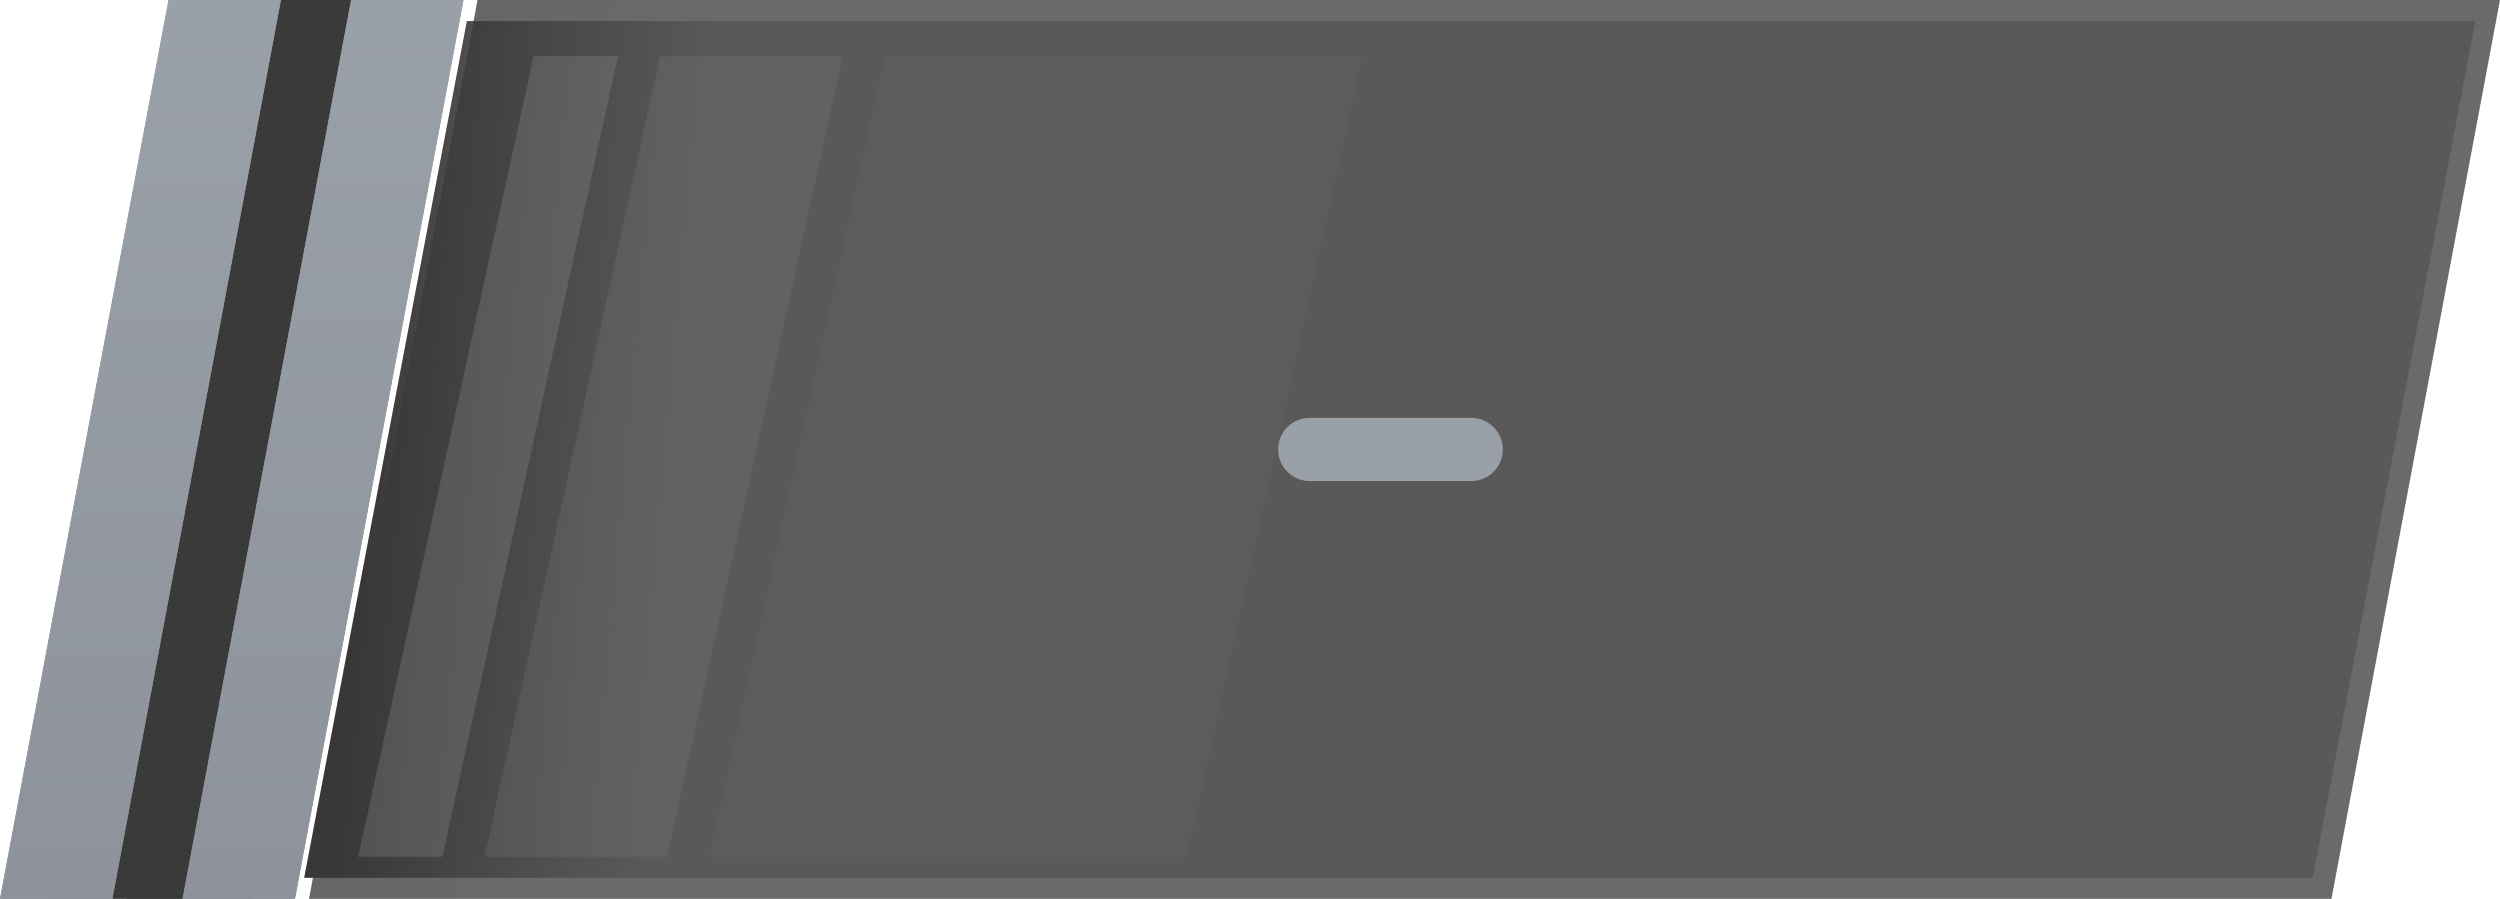
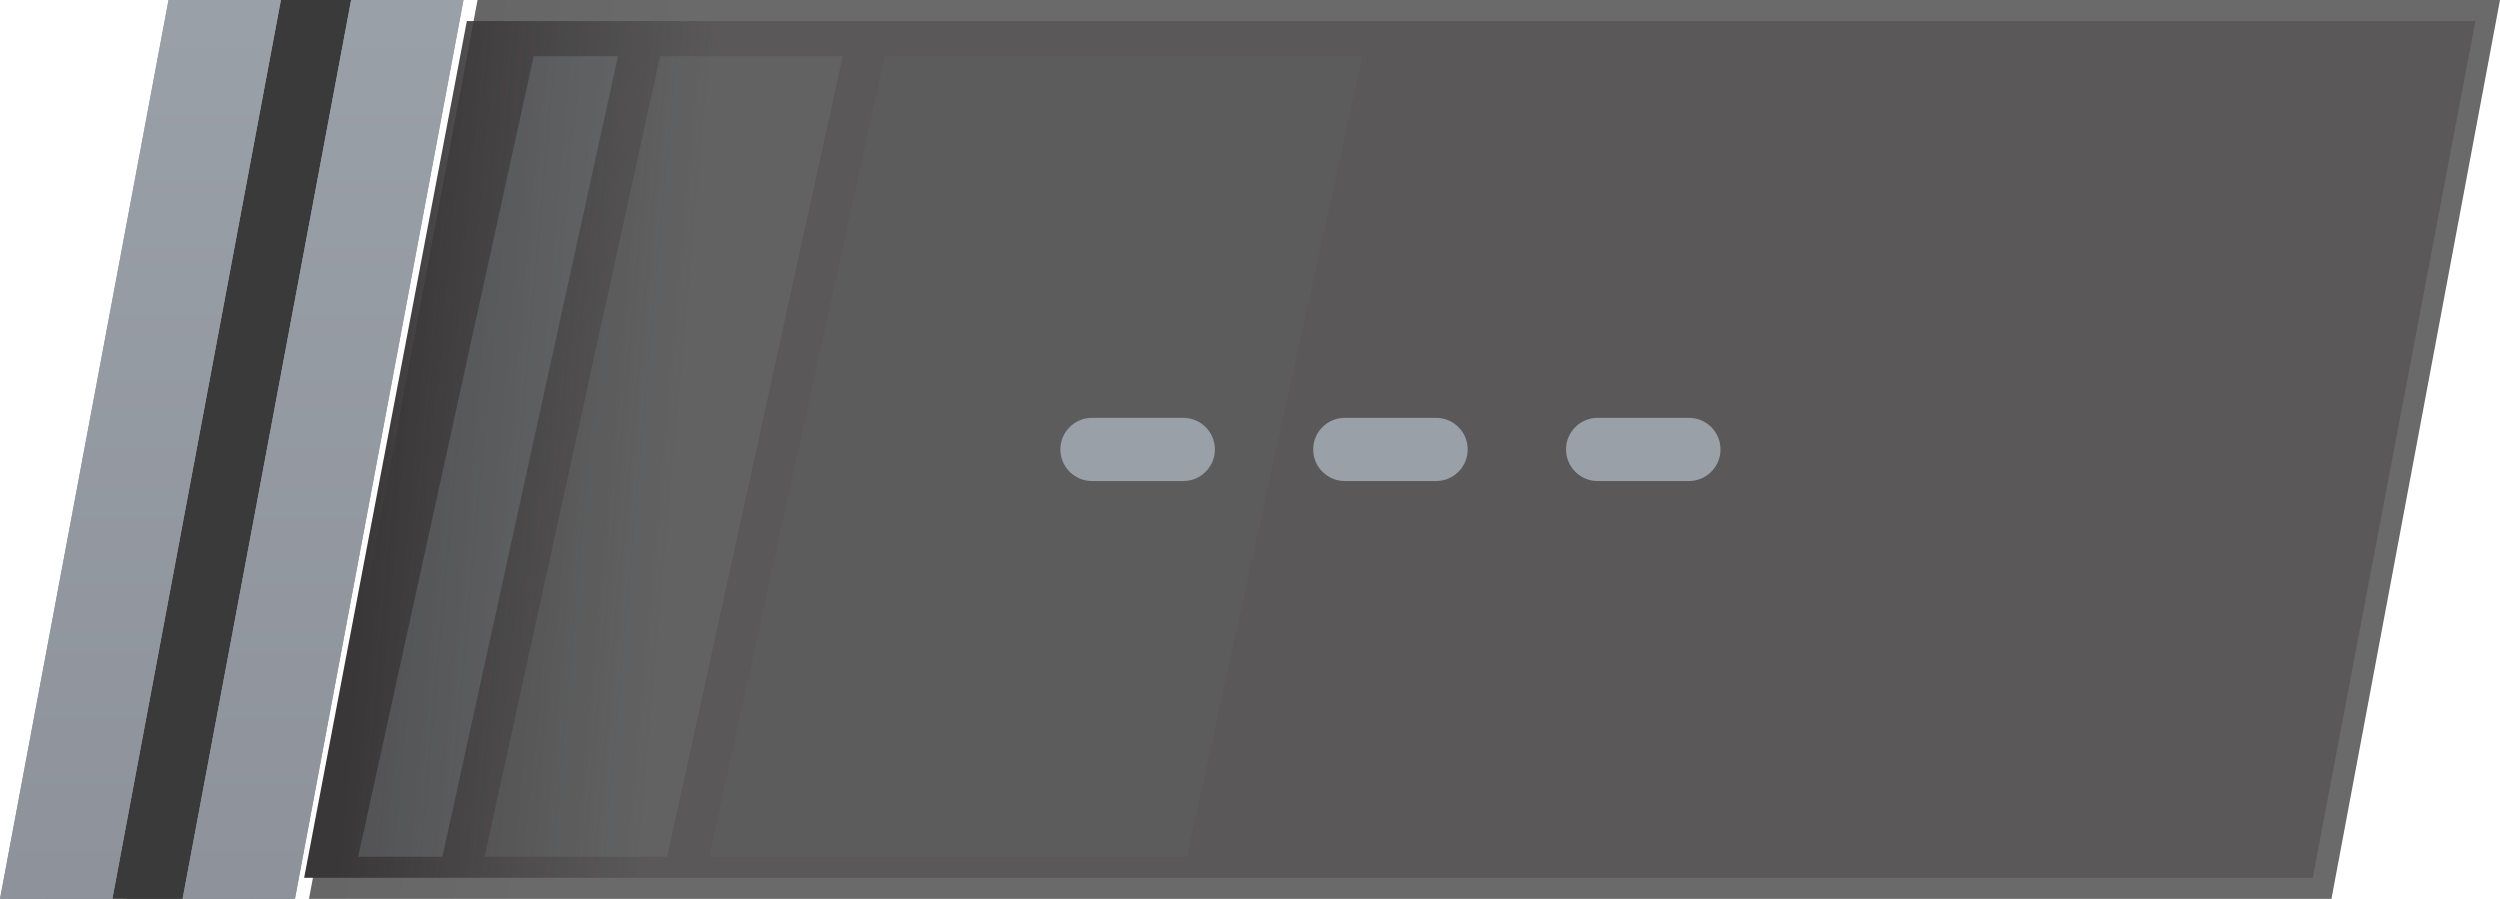
<svg xmlns="http://www.w3.org/2000/svg" width="178" height="64" viewBox="0 0 178 64" fill="none">
  <g clip-path="url(#clip0_632_1600)">
    <path d="M25 0H21L9 64H13L25 0Z" fill="#656565" />
    <path d="M178 0H34L22 64H166L178 0Z" fill="url(#paint0_linear_632_1600)" />
    <path d="M176.25 1.5H33.24L21.656 62.5H164.666L176.25 1.5Z" fill="url(#paint1_linear_632_1600)" />
    <path d="M38 4 L44 4 L31.5 61 L25.5 61 Z" fill="#8a8f98" opacity="0.30" />
    <path d="M47 4 L60 4 L47.5 61 L34.5 61 Z" fill="#8a8f98" opacity="0.18" />
    <path d="M63 4 L97 4 L84.5 61 L50.5 61 Z" fill="#8a8f98" opacity="0.07" />
    <path d="M18 0H27L18 64H3.25L18 0Z" fill="#3A3A3A" />
    <path d="M25 0H33L21 64H13L25 0Z" fill="url(#paint2_linear_632_1600)" />
    <path d="M25 0H33L21 64H13L25 0Z" fill="url(#paint3_linear_632_1600)" />
    <path d="M12 0H20L8 64H0L12 0Z" fill="url(#paint4_linear_632_1600)" />
    <path d="M12 0H20L8 64H0L12 0Z" fill="url(#paint5_linear_632_1600)" />
-     <rect x="91" y="29.75" width="16" height="4.5" rx="2.25" fill="#9aa0a8" />
+     <rect x="75.5" y="29.75" width="11" height="4.5" rx="2.25" fill="#9aa0a8" />
+     <rect x="93.5" y="29.75" width="11" height="4.5" rx="2.25" fill="#9aa0a8" />
+     <rect x="111.5" y="29.75" width="11" height="4.5" rx="2.25" fill="#9aa0a8" />
  </g>
  <defs>
    <linearGradient id="paint0_linear_632_1600" x1="187.49" y1="48.729" x2="30.497" y2="20.501" gradientUnits="userSpaceOnUse">
      <stop offset="0.905" stop-color="#6B6A6A" />
      <stop offset="1" stop-color="#666666" />
    </linearGradient>
    <linearGradient id="paint1_linear_632_1600" x1="185.411" y1="47.945" x2="26.563" y2="33.795" gradientUnits="userSpaceOnUse">
      <stop offset="0.863" stop-color="#444242" stop-opacity="0.44" />
      <stop offset="1" stop-color="#393737" />
    </linearGradient>
    <linearGradient id="paint2_linear_632_1600" x1="23.5" y1="1" x2="23.5" y2="63" gradientUnits="userSpaceOnUse">
      <stop stop-color="#9aa0a8" />
      <stop offset="1" stop-color="#8e939b" />
    </linearGradient>
    <linearGradient id="paint3_linear_632_1600" x1="23.5" y1="1" x2="23.5" y2="63" gradientUnits="userSpaceOnUse">
      <stop stop-color="#9aa0a8" />
      <stop offset="1" stop-color="#8e939b" />
    </linearGradient>
    <linearGradient id="paint4_linear_632_1600" x1="10.5" y1="1" x2="10.5" y2="63" gradientUnits="userSpaceOnUse">
      <stop stop-color="#9aa0a8" />
      <stop offset="1" stop-color="#8e939b" />
    </linearGradient>
    <linearGradient id="paint5_linear_632_1600" x1="10.5" y1="1" x2="10.5" y2="63" gradientUnits="userSpaceOnUse">
      <stop stop-color="#9aa0a8" />
      <stop offset="1" stop-color="#8e939b" />
    </linearGradient>
    <clipPath id="clip0_632_1600">
      <rect width="178" height="64" fill="#8a8f98" />
    </clipPath>
  </defs>
</svg>
